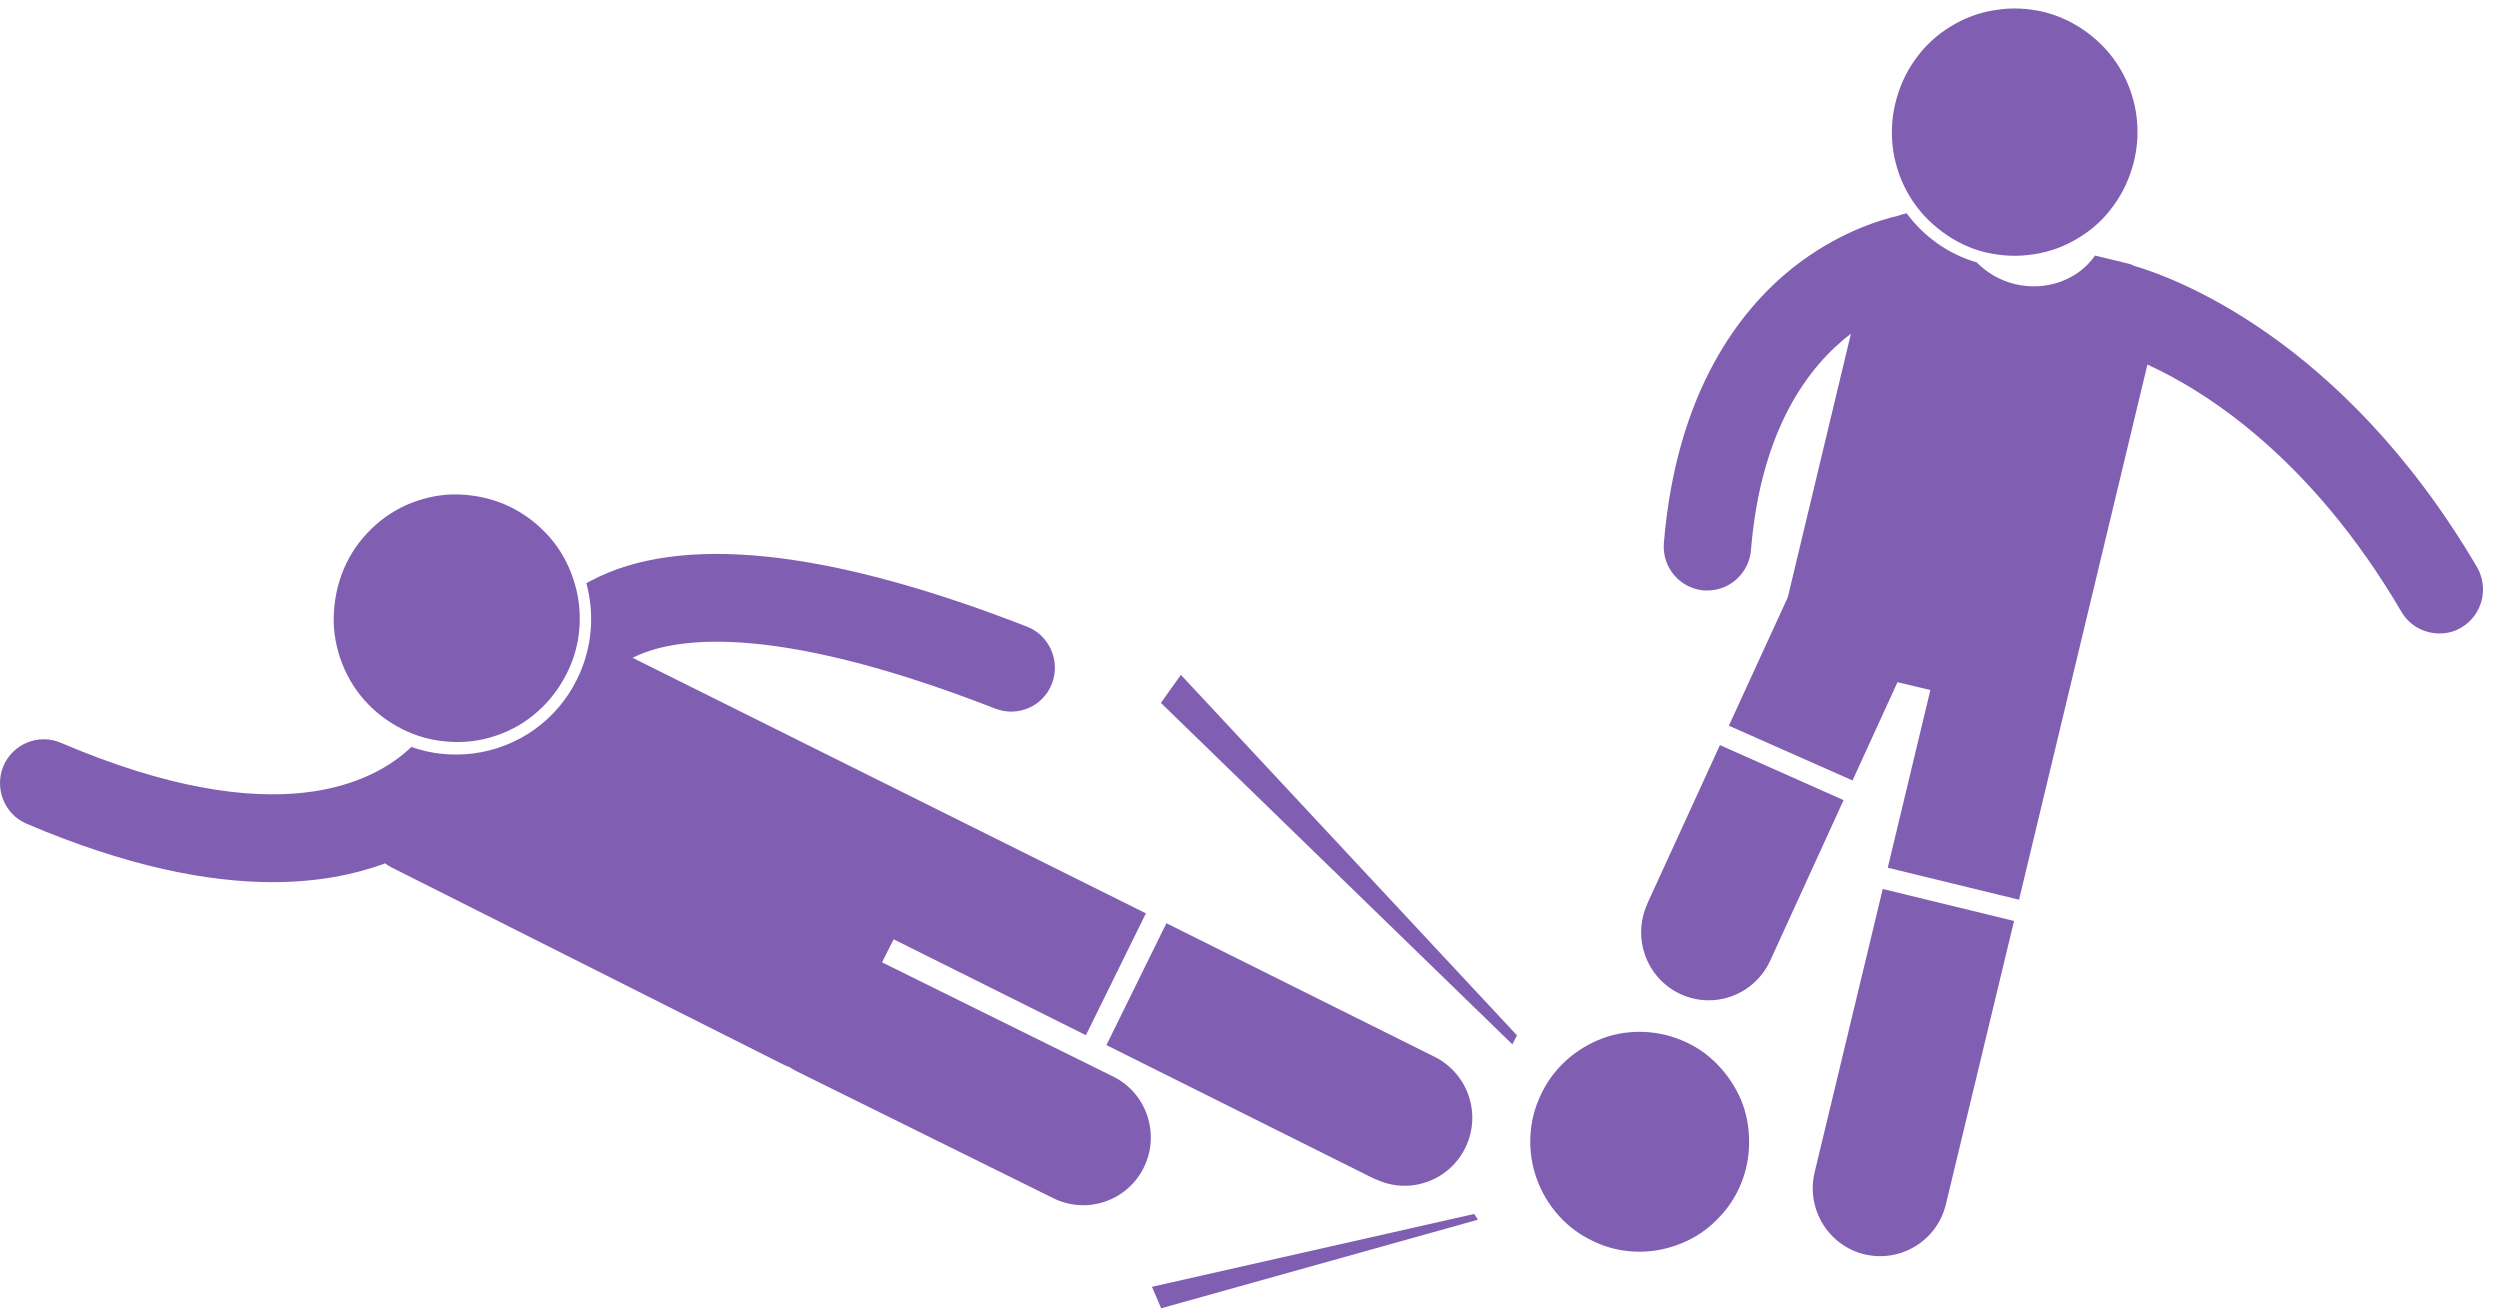
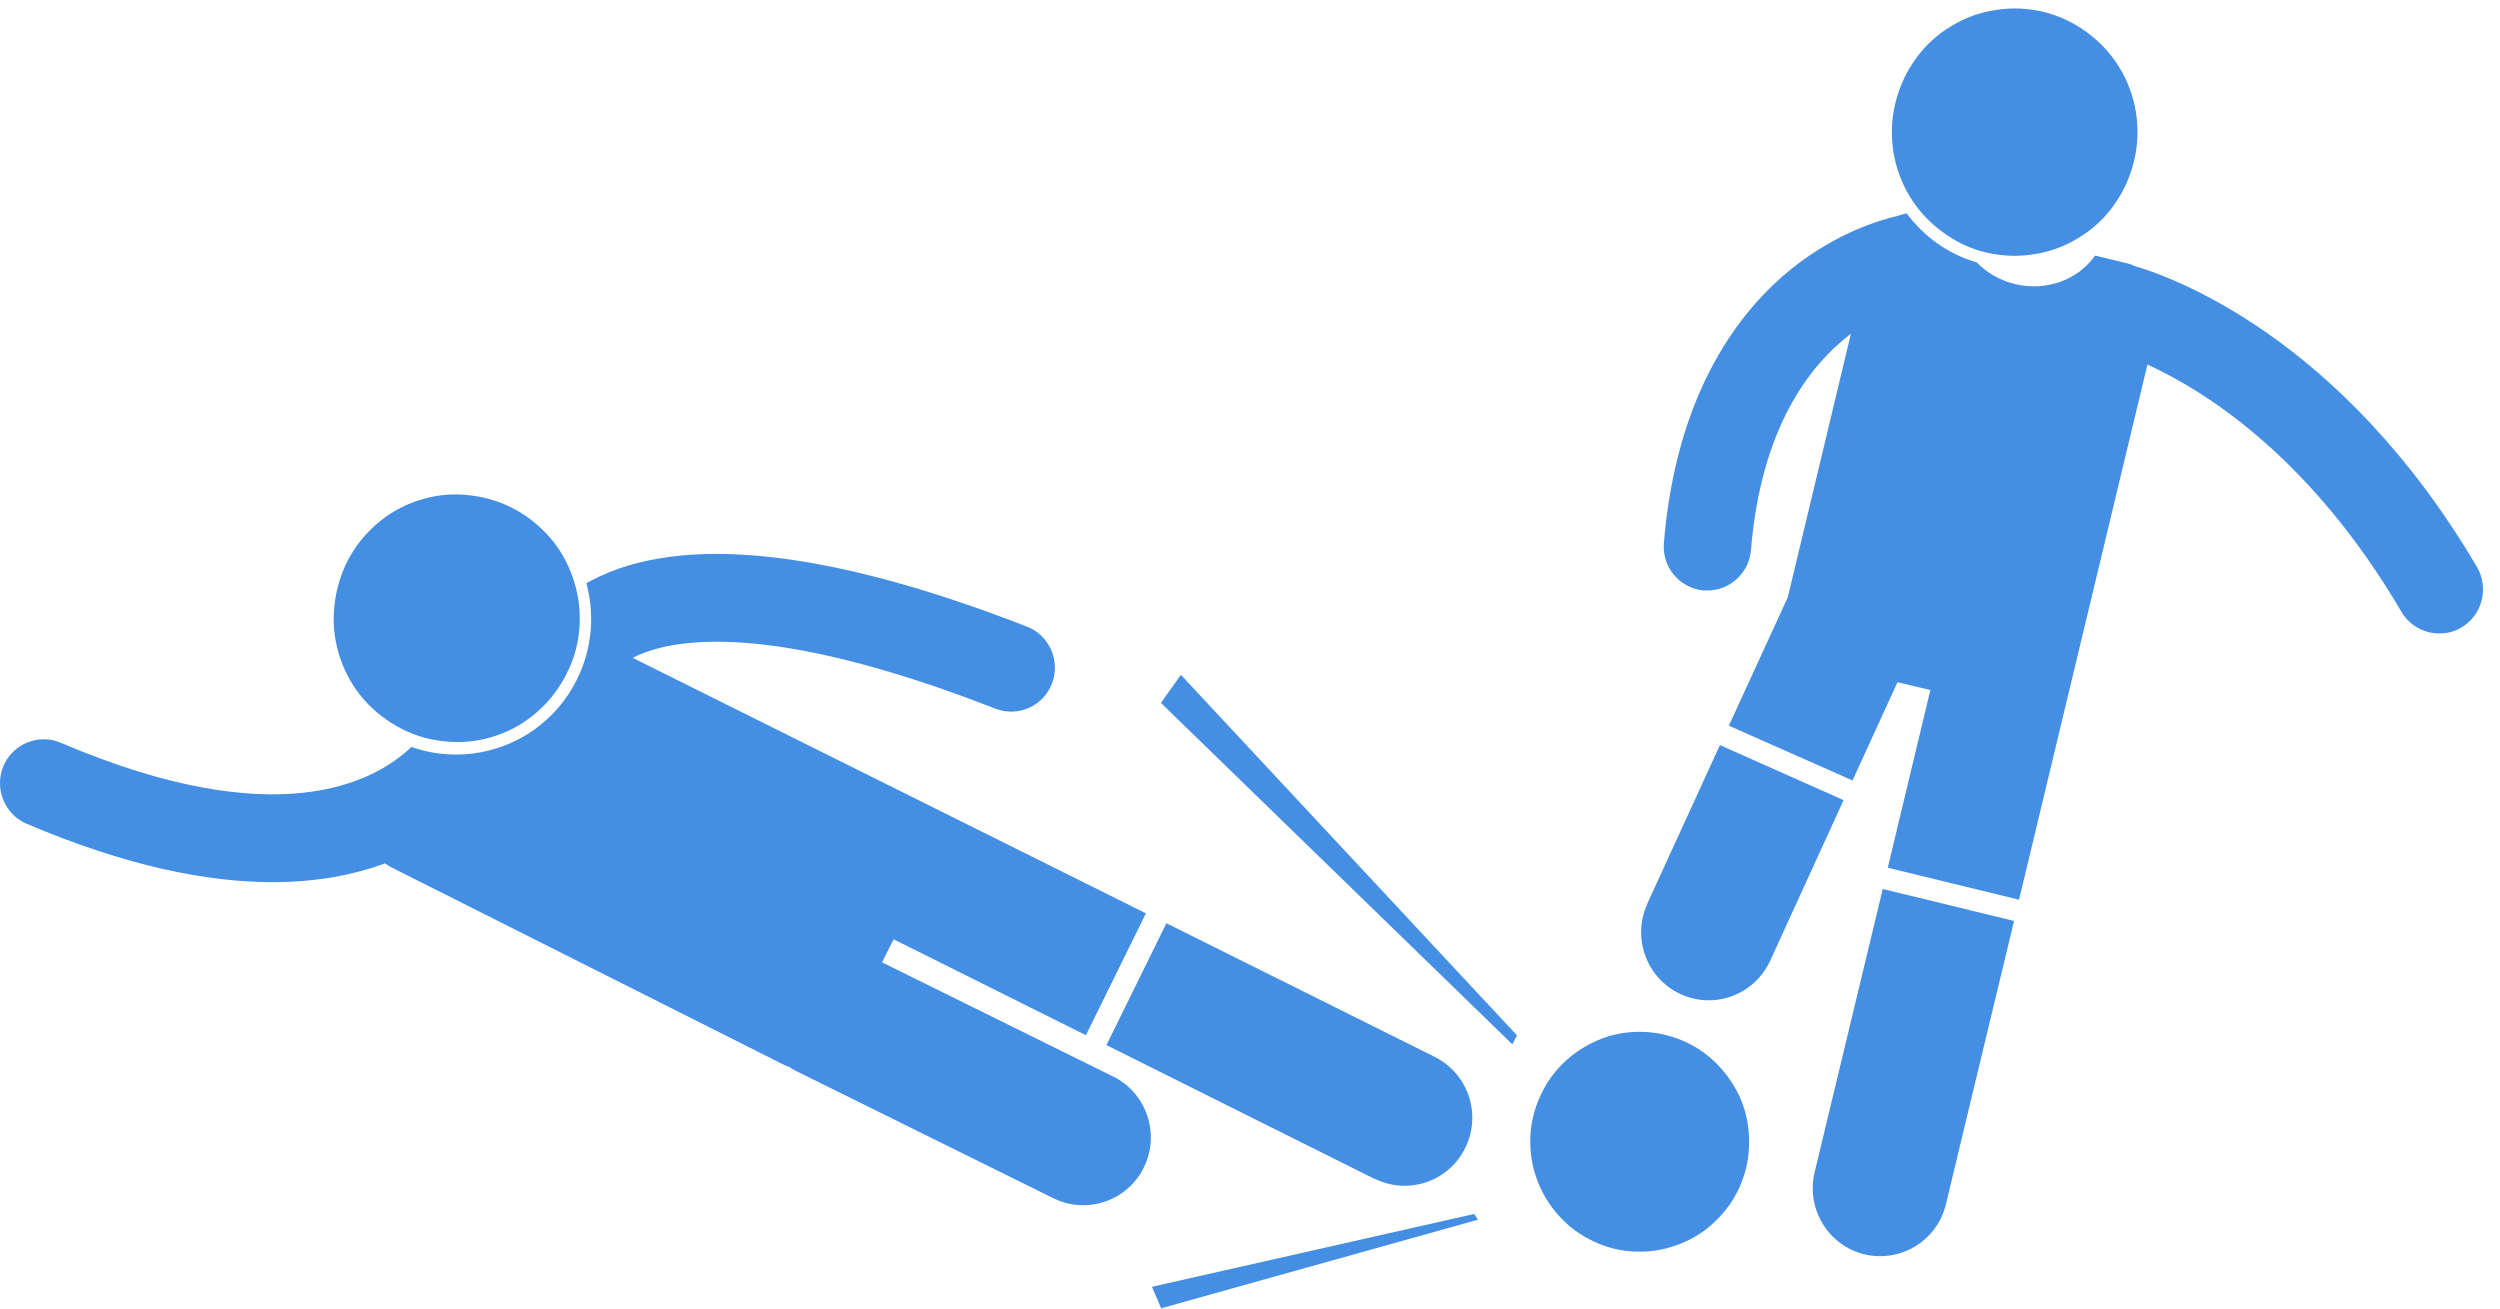
<svg xmlns="http://www.w3.org/2000/svg" width="128" height="67" viewBox="0 0 128 67" fill="none">
  <g id="Playing">
    <g id="Player">
-       <path id="Vector" d="M19.703 44.2C19.811 44.281 19.932 44.348 20.053 44.415L40.163 54.532C40.244 54.572 40.325 54.599 40.406 54.626C40.527 54.706 40.661 54.787 40.796 54.854L53.929 61.348C55.639 62.194 57.714 61.496 58.562 59.778C59.411 58.061 58.71 55.968 57 55.122L45.16 49.272L45.753 48.092L55.599 53.002L58.67 46.763L32.391 33.681C34.331 32.688 39.301 31.735 50.965 36.284C52.124 36.727 53.417 36.163 53.861 34.996C54.306 33.842 53.727 32.527 52.582 32.084C42.345 28.099 34.829 27.307 30.25 29.736C30.169 29.776 30.102 29.816 30.021 29.857C30.452 31.44 30.331 33.184 29.549 34.768C28.526 36.861 26.532 38.283 24.229 38.578C23.151 38.712 22.074 38.605 21.064 38.243C19.191 40.041 14.194 42.765 3.109 38.028C1.978 37.545 0.658 38.082 0.173 39.222C-0.299 40.363 0.227 41.691 1.358 42.174C6.49 44.361 10.638 45.166 13.952 45.166C16.228 45.166 18.1 44.791 19.663 44.227L19.703 44.2Z" fill="#805FB3" />
-       <path id="Vector_2" d="M70.388 60.352C72.099 61.198 74.173 60.5 75.022 58.769C75.87 57.052 75.17 54.972 73.459 54.113L59.72 47.27L56.649 53.509L70.388 60.366V60.352Z" fill="#805FB3" />
-       <path id="Vector_3" d="M26.169 25.977C26.923 26.353 27.569 26.863 28.122 27.48C28.674 28.111 29.078 28.822 29.347 29.627C29.617 30.419 29.724 31.237 29.671 32.083C29.617 32.928 29.401 33.719 29.024 34.471C28.647 35.222 28.149 35.88 27.529 36.43C26.896 36.993 26.195 37.396 25.401 37.664C24.606 37.933 23.798 38.04 22.963 37.973C22.128 37.919 21.333 37.705 20.592 37.329C19.852 36.953 19.192 36.457 18.639 35.826C18.087 35.196 17.683 34.484 17.413 33.679C17.144 32.874 17.036 32.069 17.104 31.224C17.171 30.378 17.373 29.587 17.737 28.835C18.101 28.084 18.612 27.427 19.232 26.877C19.865 26.313 20.565 25.91 21.36 25.642C22.155 25.374 22.963 25.266 23.798 25.333C24.633 25.401 25.414 25.602 26.169 25.977Z" fill="#805FB3" />
+       <path id="Vector" d="M19.703 44.2C19.811 44.281 19.932 44.348 20.053 44.415L40.163 54.532C40.244 54.572 40.325 54.599 40.406 54.626C40.527 54.706 40.661 54.787 40.796 54.854L53.929 61.348C55.639 62.194 57.714 61.496 58.562 59.778C59.411 58.061 58.71 55.968 57 55.122L45.16 49.272L45.753 48.092L55.599 53.002L58.67 46.763L32.391 33.681C34.331 32.688 39.301 31.735 50.965 36.284C52.124 36.727 53.417 36.163 53.861 34.996C54.306 33.842 53.727 32.527 52.582 32.084C42.345 28.099 34.829 27.307 30.25 29.736C30.169 29.776 30.102 29.816 30.021 29.857C30.452 31.44 30.331 33.184 29.549 34.768C28.526 36.861 26.532 38.283 24.229 38.578C23.151 38.712 22.074 38.605 21.064 38.243C19.191 40.041 14.194 42.765 3.109 38.028C1.978 37.545 0.658 38.082 0.173 39.222C-0.299 40.363 0.227 41.691 1.358 42.174C6.49 44.361 10.638 45.166 13.952 45.166C16.228 45.166 18.1 44.791 19.663 44.227L19.703 44.2Z" fill="#448EE4" />
+       <path id="Vector_2" d="M70.388 60.352C72.099 61.198 74.173 60.5 75.022 58.769C75.87 57.052 75.17 54.972 73.459 54.113L59.72 47.27L56.649 53.509L70.388 60.366V60.352Z" fill="#448EE4" />
+       <path id="Vector_3" d="M26.169 25.977C26.923 26.353 27.569 26.863 28.122 27.48C28.674 28.111 29.078 28.822 29.347 29.627C29.617 30.419 29.724 31.237 29.671 32.083C29.617 32.928 29.401 33.719 29.024 34.471C28.647 35.222 28.149 35.88 27.529 36.43C26.896 36.993 26.195 37.396 25.401 37.664C24.606 37.933 23.798 38.04 22.963 37.973C22.128 37.919 21.333 37.705 20.592 37.329C19.852 36.953 19.192 36.457 18.639 35.826C18.087 35.196 17.683 34.484 17.413 33.679C17.144 32.874 17.036 32.069 17.104 31.224C17.171 30.378 17.373 29.587 17.737 28.835C18.101 28.084 18.612 27.427 19.232 26.877C19.865 26.313 20.565 25.91 21.36 25.642C22.155 25.374 22.963 25.266 23.798 25.333C24.633 25.401 25.414 25.602 26.169 25.977Z" fill="#448EE4" />
    </g>
-     <path id="Vector_4" d="M77.662 53.002L60.461 34.552L59.438 35.988L77.433 53.471L77.675 53.002H77.662Z" fill="#805FB3" />
-     <path id="Vector_5" d="M75.48 62.154L58.98 65.884L59.451 66.984L75.668 62.449L75.48 62.154Z" fill="#805FB3" />
-     <path id="Ball" d="M89.555 58.465C89.555 59.216 89.42 59.927 89.138 60.611C88.855 61.296 88.451 61.913 87.912 62.436C87.4 62.973 86.78 63.376 86.094 63.657C85.406 63.939 84.693 64.087 83.952 64.087C83.211 64.087 82.497 63.952 81.81 63.657C81.123 63.362 80.517 62.973 79.992 62.436C79.467 61.9 79.062 61.296 78.78 60.611C78.497 59.927 78.349 59.203 78.349 58.465C78.349 57.727 78.483 57.002 78.78 56.304C79.062 55.62 79.467 55.003 79.992 54.48C80.517 53.956 81.123 53.554 81.81 53.258C82.497 52.963 83.211 52.829 83.952 52.829C84.693 52.829 85.406 52.977 86.094 53.258C86.78 53.54 87.386 53.943 87.912 54.48C88.437 55.016 88.841 55.62 89.138 56.304C89.42 56.989 89.555 57.713 89.555 58.465Z" fill="#805FB3" />
+     <path id="Vector_4" d="M77.662 53.002L60.461 34.552L59.438 35.988L77.433 53.471L77.675 53.002H77.662Z" fill="#448EE4" />
+     <path id="Vector_5" d="M75.48 62.154L58.98 65.884L59.451 66.984L75.668 62.449L75.48 62.154Z" fill="#448EE4" />
+     <path id="Ball" d="M89.555 58.465C89.555 59.216 89.42 59.927 89.138 60.611C88.855 61.296 88.451 61.913 87.912 62.436C87.4 62.973 86.78 63.376 86.094 63.657C85.406 63.939 84.693 64.087 83.952 64.087C83.211 64.087 82.497 63.952 81.81 63.657C81.123 63.362 80.517 62.973 79.992 62.436C79.467 61.9 79.062 61.296 78.78 60.611C78.497 59.927 78.349 59.203 78.349 58.465C78.349 57.727 78.483 57.002 78.78 56.304C79.062 55.62 79.467 55.003 79.992 54.48C80.517 53.956 81.123 53.554 81.81 53.258C82.497 52.963 83.211 52.829 83.952 52.829C84.693 52.829 85.406 52.977 86.094 53.258C86.78 53.54 87.386 53.943 87.912 54.48C88.437 55.016 88.841 55.62 89.138 56.304C89.42 56.989 89.555 57.713 89.555 58.465Z" fill="#448EE4" />
    <g id="Player_2">
-       <path id="Vector_6" d="M109.22 13.581C109.139 13.554 109.072 13.527 108.978 13.5L107.267 13.084C106.419 14.305 104.802 14.936 103.172 14.547C102.391 14.359 101.718 13.956 101.206 13.433C99.724 13.004 98.485 12.091 97.623 10.924C97.475 10.951 97.327 10.991 97.192 11.045C96.209 11.273 94.027 11.93 91.751 13.742C89.111 15.862 85.838 20.008 85.191 27.79C85.083 29.038 85.999 30.125 87.238 30.232C87.306 30.232 87.359 30.232 87.427 30.232C88.572 30.232 89.555 29.333 89.649 28.166C90.161 21.94 92.613 18.733 94.768 17.083L91.535 30.581L88.518 37.156L94.849 39.96L97.152 34.928L98.835 35.331L96.653 44.428L103.375 46.065L109.948 18.666C112.857 19.994 118.285 23.362 122.959 31.332C123.376 32.043 124.131 32.433 124.898 32.433C125.289 32.433 125.68 32.339 126.03 32.124C127.094 31.493 127.444 30.111 126.825 29.038C119.847 17.177 111.079 14.131 109.207 13.594L109.22 13.581Z" fill="#805FB3" />
-       <path id="Vector_7" d="M92.909 60.021C92.464 61.886 93.596 63.764 95.454 64.221C97.313 64.663 99.186 63.523 99.63 61.658L103.119 47.153L96.397 45.516L92.909 60.021Z" fill="#805FB3" />
-       <path id="Vector_8" d="M84.342 46.28C83.548 48.024 84.302 50.091 86.04 50.896C87.777 51.701 89.824 50.936 90.632 49.192L94.391 40.967L88.06 38.149L84.342 46.267V46.28Z" fill="#805FB3" />
-       <path id="Vector_9" d="M104.627 0.607C105.435 0.808 106.176 1.157 106.849 1.653C107.523 2.15 108.089 2.753 108.52 3.465C108.951 4.176 109.233 4.954 109.368 5.786C109.489 6.618 109.462 7.436 109.26 8.255C109.058 9.073 108.722 9.825 108.237 10.495C107.752 11.18 107.146 11.743 106.432 12.173C105.718 12.615 104.95 12.897 104.129 13.018C103.307 13.152 102.485 13.112 101.677 12.924C100.869 12.736 100.128 12.374 99.455 11.877C98.781 11.381 98.216 10.777 97.784 10.066C97.353 9.355 97.071 8.577 96.936 7.745C96.815 6.913 96.842 6.094 97.044 5.276C97.246 4.457 97.582 3.706 98.067 3.035C98.552 2.351 99.158 1.787 99.872 1.358C100.586 0.915 101.354 0.633 102.176 0.513C102.997 0.378 103.819 0.419 104.627 0.607Z" fill="#805FB3" />
+       <path id="Vector_6" d="M109.22 13.581C109.139 13.554 109.072 13.527 108.978 13.5L107.267 13.084C106.419 14.305 104.802 14.936 103.172 14.547C102.391 14.359 101.718 13.956 101.206 13.433C99.724 13.004 98.485 12.091 97.623 10.924C97.475 10.951 97.327 10.991 97.192 11.045C96.209 11.273 94.027 11.93 91.751 13.742C89.111 15.862 85.838 20.008 85.191 27.79C85.083 29.038 85.999 30.125 87.238 30.232C87.306 30.232 87.359 30.232 87.427 30.232C88.572 30.232 89.555 29.333 89.649 28.166C90.161 21.94 92.613 18.733 94.768 17.083L91.535 30.581L88.518 37.156L94.849 39.96L97.152 34.928L98.835 35.331L96.653 44.428L103.375 46.065L109.948 18.666C112.857 19.994 118.285 23.362 122.959 31.332C123.376 32.043 124.131 32.433 124.898 32.433C125.289 32.433 125.68 32.339 126.03 32.124C127.094 31.493 127.444 30.111 126.825 29.038C119.847 17.177 111.079 14.131 109.207 13.594L109.22 13.581Z" fill="#448EE4" />
+       <path id="Vector_7" d="M92.909 60.021C92.464 61.886 93.596 63.764 95.454 64.221C97.313 64.663 99.186 63.523 99.63 61.658L103.119 47.153L96.397 45.516L92.909 60.021Z" fill="#448EE4" />
+       <path id="Vector_8" d="M84.342 46.28C83.548 48.024 84.302 50.091 86.04 50.896C87.777 51.701 89.824 50.936 90.632 49.192L94.391 40.967L88.06 38.149L84.342 46.267V46.28Z" fill="#448EE4" />
+       <path id="Vector_9" d="M104.627 0.607C105.435 0.808 106.176 1.157 106.849 1.653C107.523 2.15 108.089 2.753 108.52 3.465C108.951 4.176 109.233 4.954 109.368 5.786C109.489 6.618 109.462 7.436 109.26 8.255C109.058 9.073 108.722 9.825 108.237 10.495C107.752 11.18 107.146 11.743 106.432 12.173C105.718 12.615 104.95 12.897 104.129 13.018C103.307 13.152 102.485 13.112 101.677 12.924C100.869 12.736 100.128 12.374 99.455 11.877C98.781 11.381 98.216 10.777 97.784 10.066C97.353 9.355 97.071 8.577 96.936 7.745C96.815 6.913 96.842 6.094 97.044 5.276C97.246 4.457 97.582 3.706 98.067 3.035C98.552 2.351 99.158 1.787 99.872 1.358C100.586 0.915 101.354 0.633 102.176 0.513C102.997 0.378 103.819 0.419 104.627 0.607Z" fill="#448EE4" />
    </g>
  </g>
</svg>
